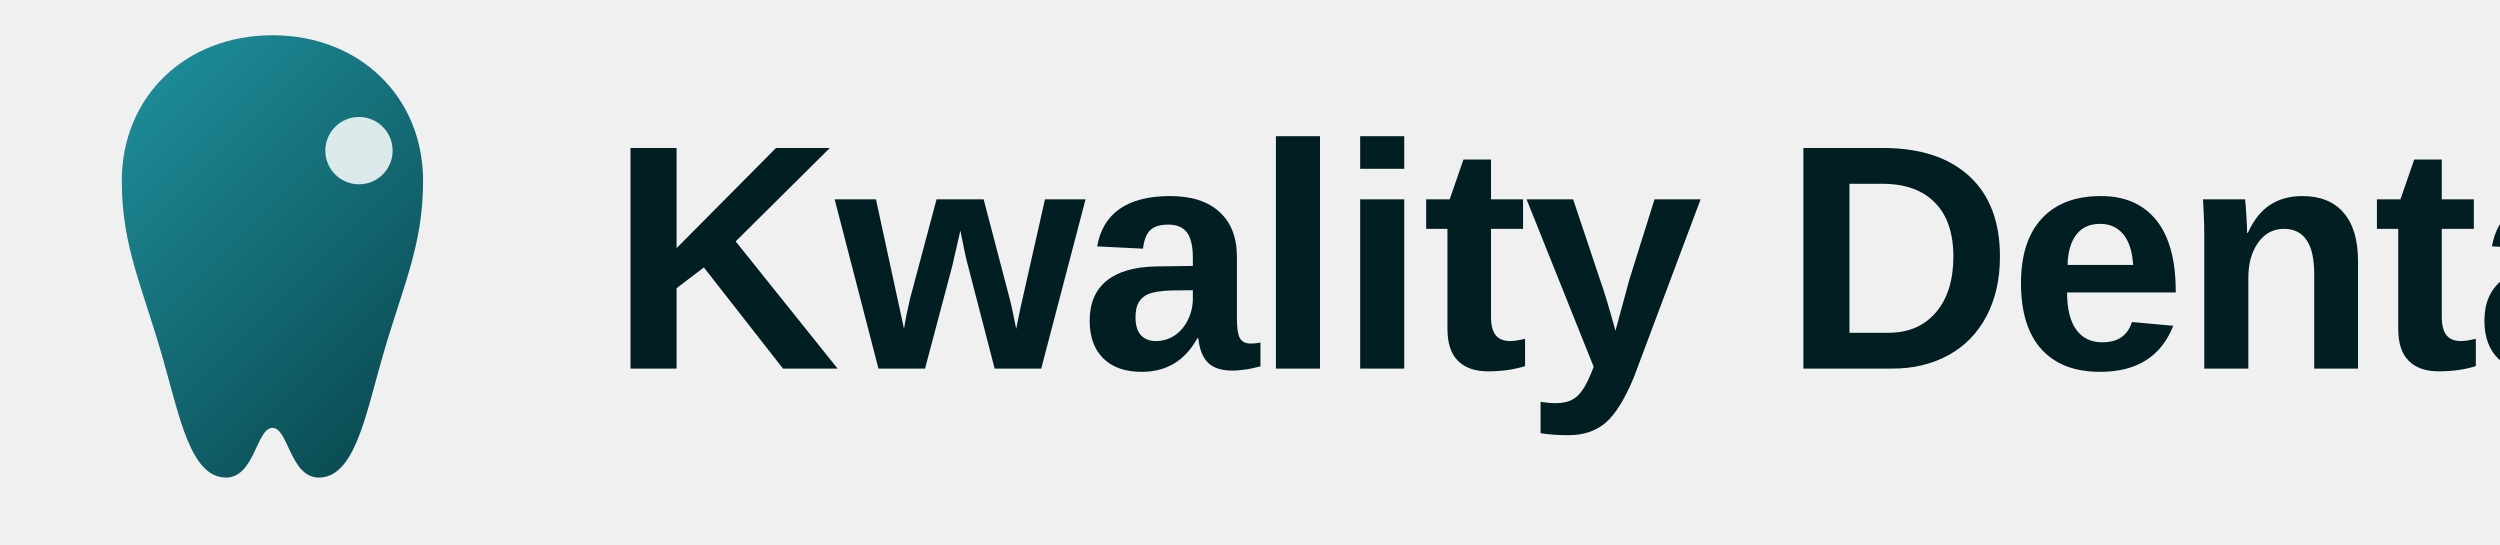
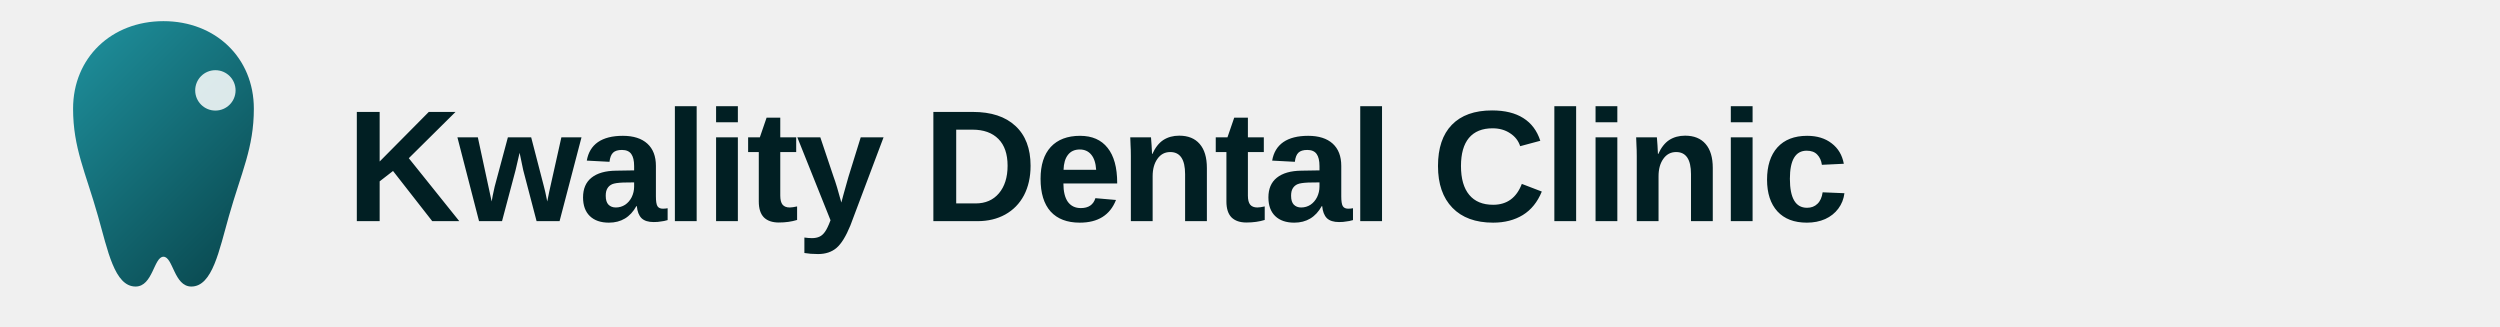
- <svg xmlns="http://www.w3.org/2000/svg" width="156" height="34" viewBox="0 0 156 34" fill="none" role="img" aria-label="Kwality Dental Clinic">
+ <svg xmlns="http://www.w3.org/2000/svg" width="260" height="34" viewBox="0 0 260 34" fill="none" role="img" aria-label="Kwality Dental Clinic">
  <defs>
    <linearGradient id="lm-g" x1="0" y1="0" x2="34" y2="34" gradientUnits="userSpaceOnUse">
      <stop offset="0" stop-color="#24a3b1" />
      <stop offset="1" stop-color="#022f34" />
    </linearGradient>
  </defs>
  <path d="M17 2.2c5.4 0 9.4 3.8 9.4 9.1 0 4.1-1.3 6.6-2.6 11.2-1 3.5-1.7 7.3-3.9 7.3-1.8 0-1.9-3.1-2.9-3.1s-1.1 3.1-2.9 3.1c-2.2 0-2.9-3.8-3.9-7.3C8.9 17.9 7.6 15.4 7.6 11.3 7.6 6 11.6 2.2 17 2.2Z" fill="url(#lm-g)" />
  <circle cx="22.4" cy="9.4" r="2.1" fill="#ffffff" opacity="0.85" />
-   <text x="38" y="23" font-family="Sora, 'Helvetica Neue', Arial, sans-serif" font-size="20" font-weight="600" letter-spacing="-0.3" fill="#011f23">Kwality Dental</text>
+   <text x="36" y="23" font-family="Sora, 'Helvetica Neue', Arial, sans-serif" font-size="16.5" font-weight="700" letter-spacing="-0.3" fill="#011f23">Kwality Dental Clinic</text>
</svg>
